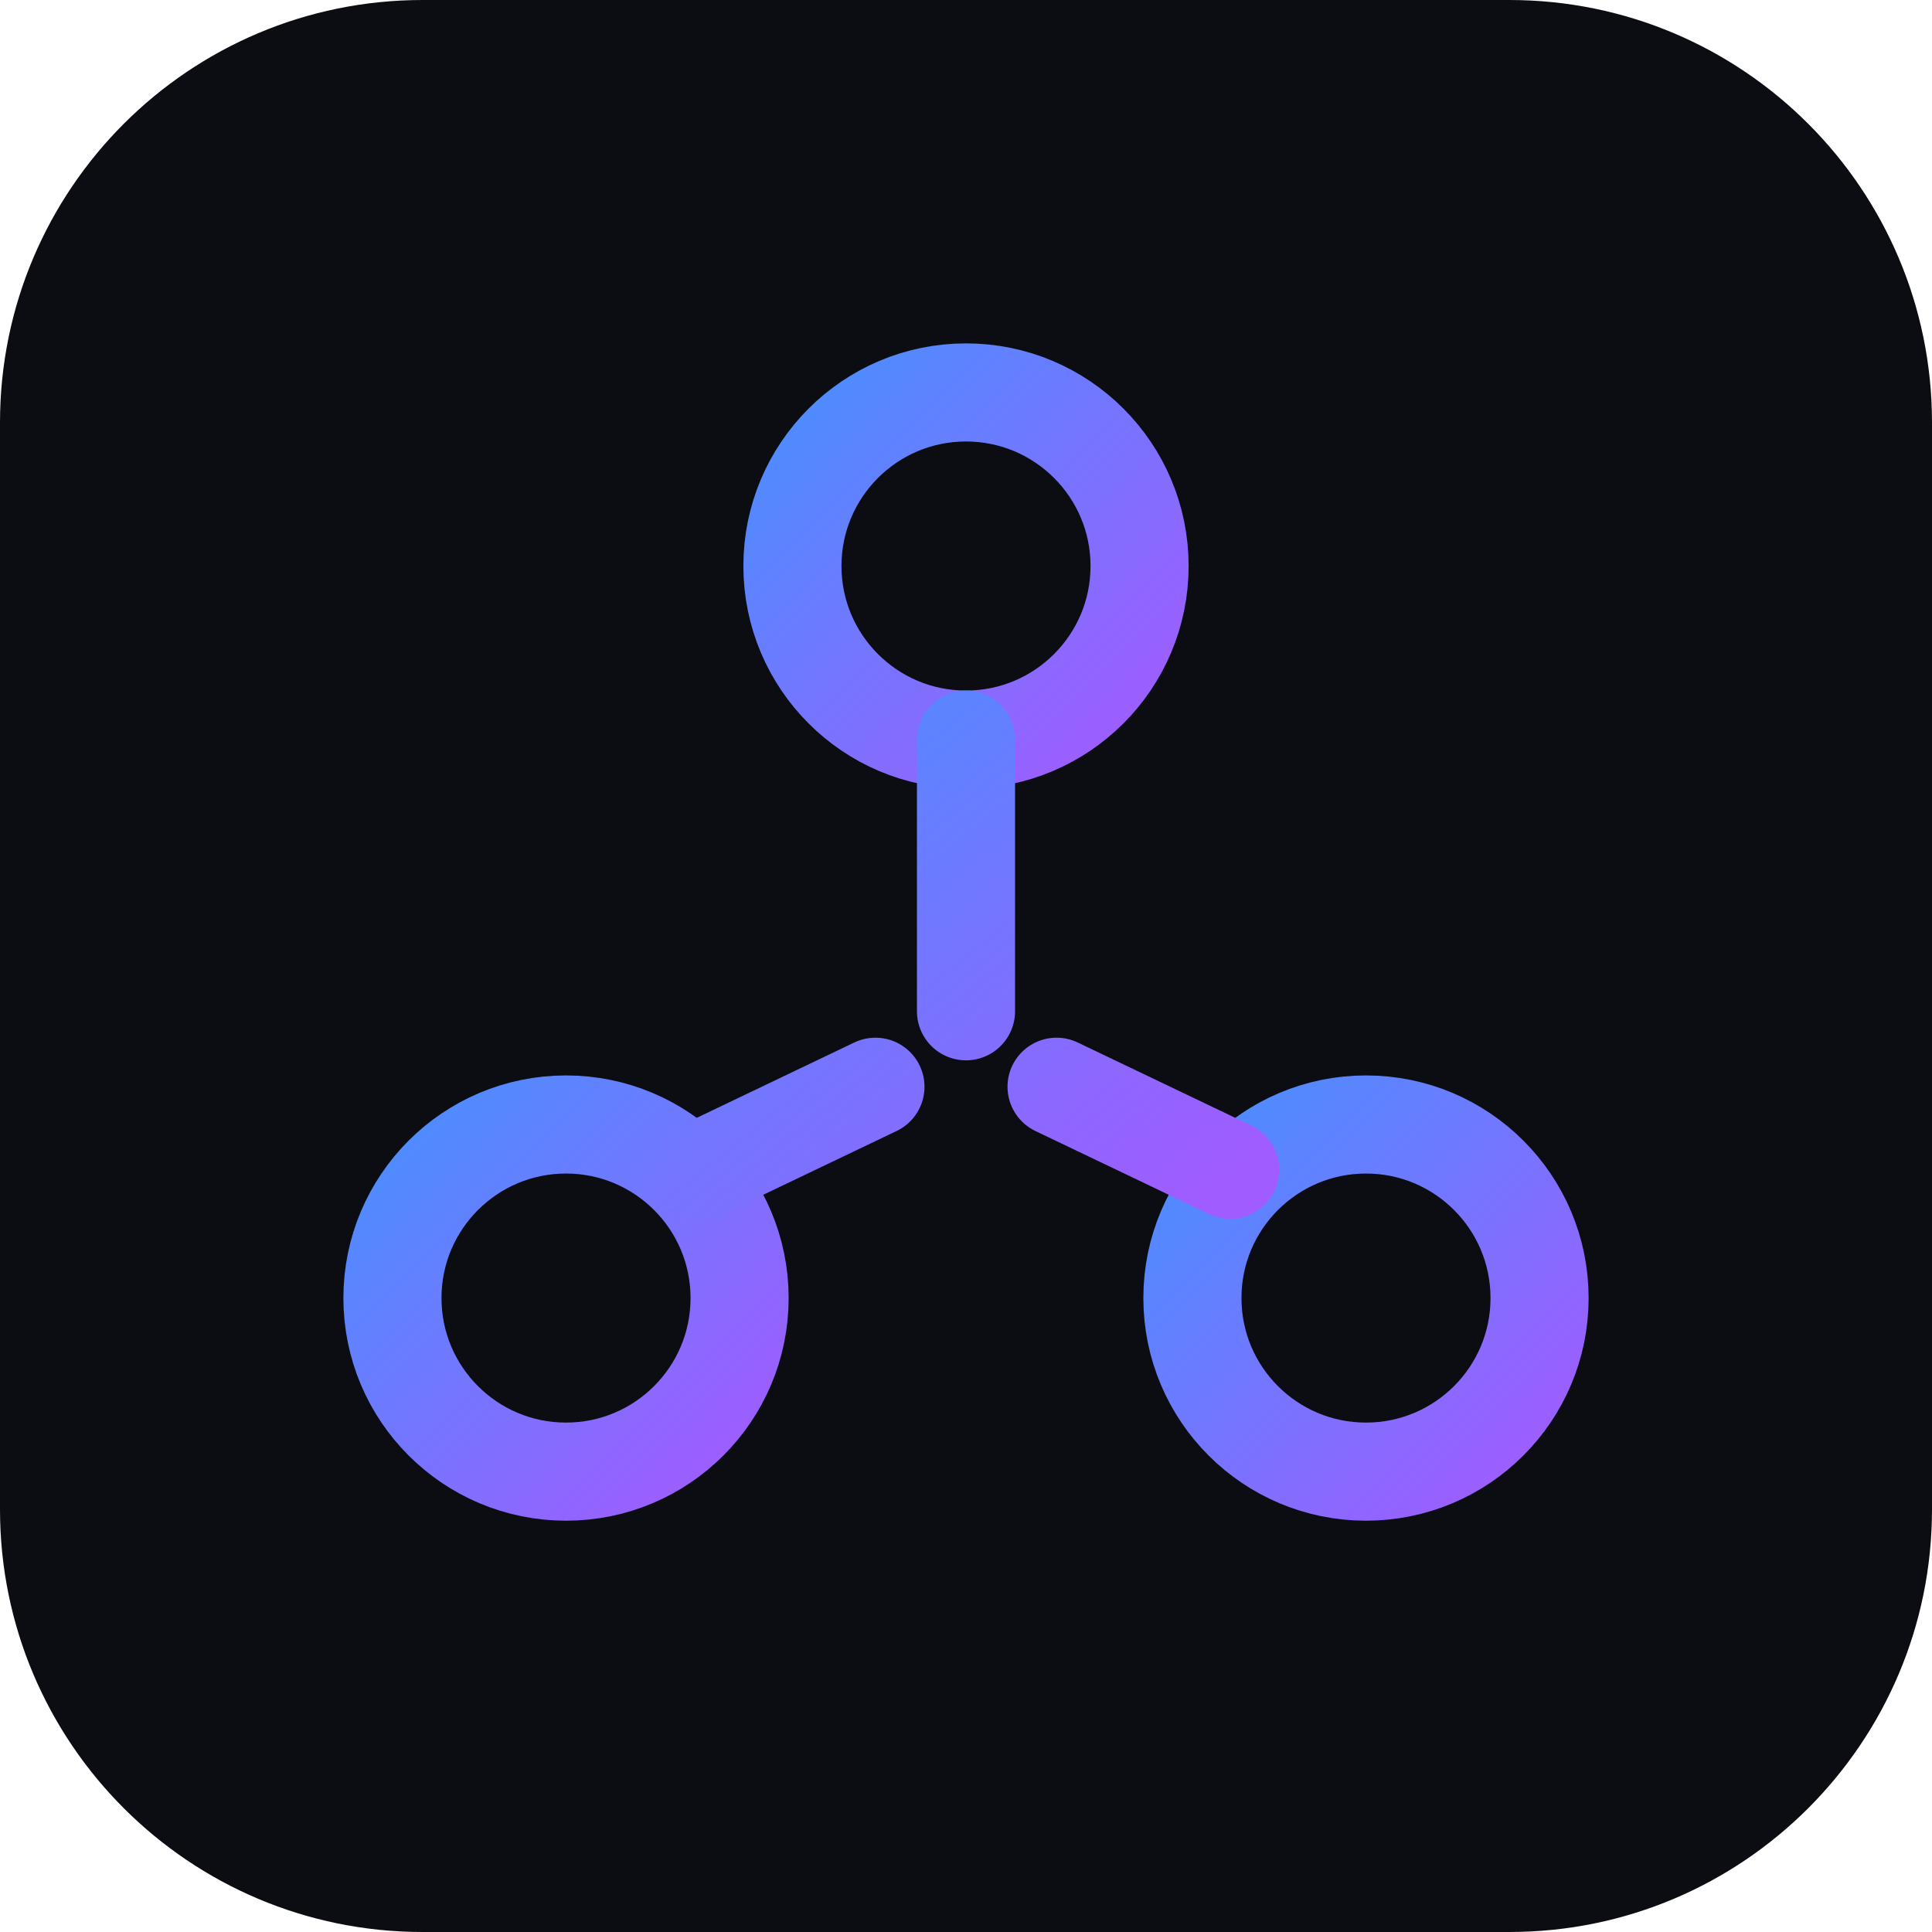
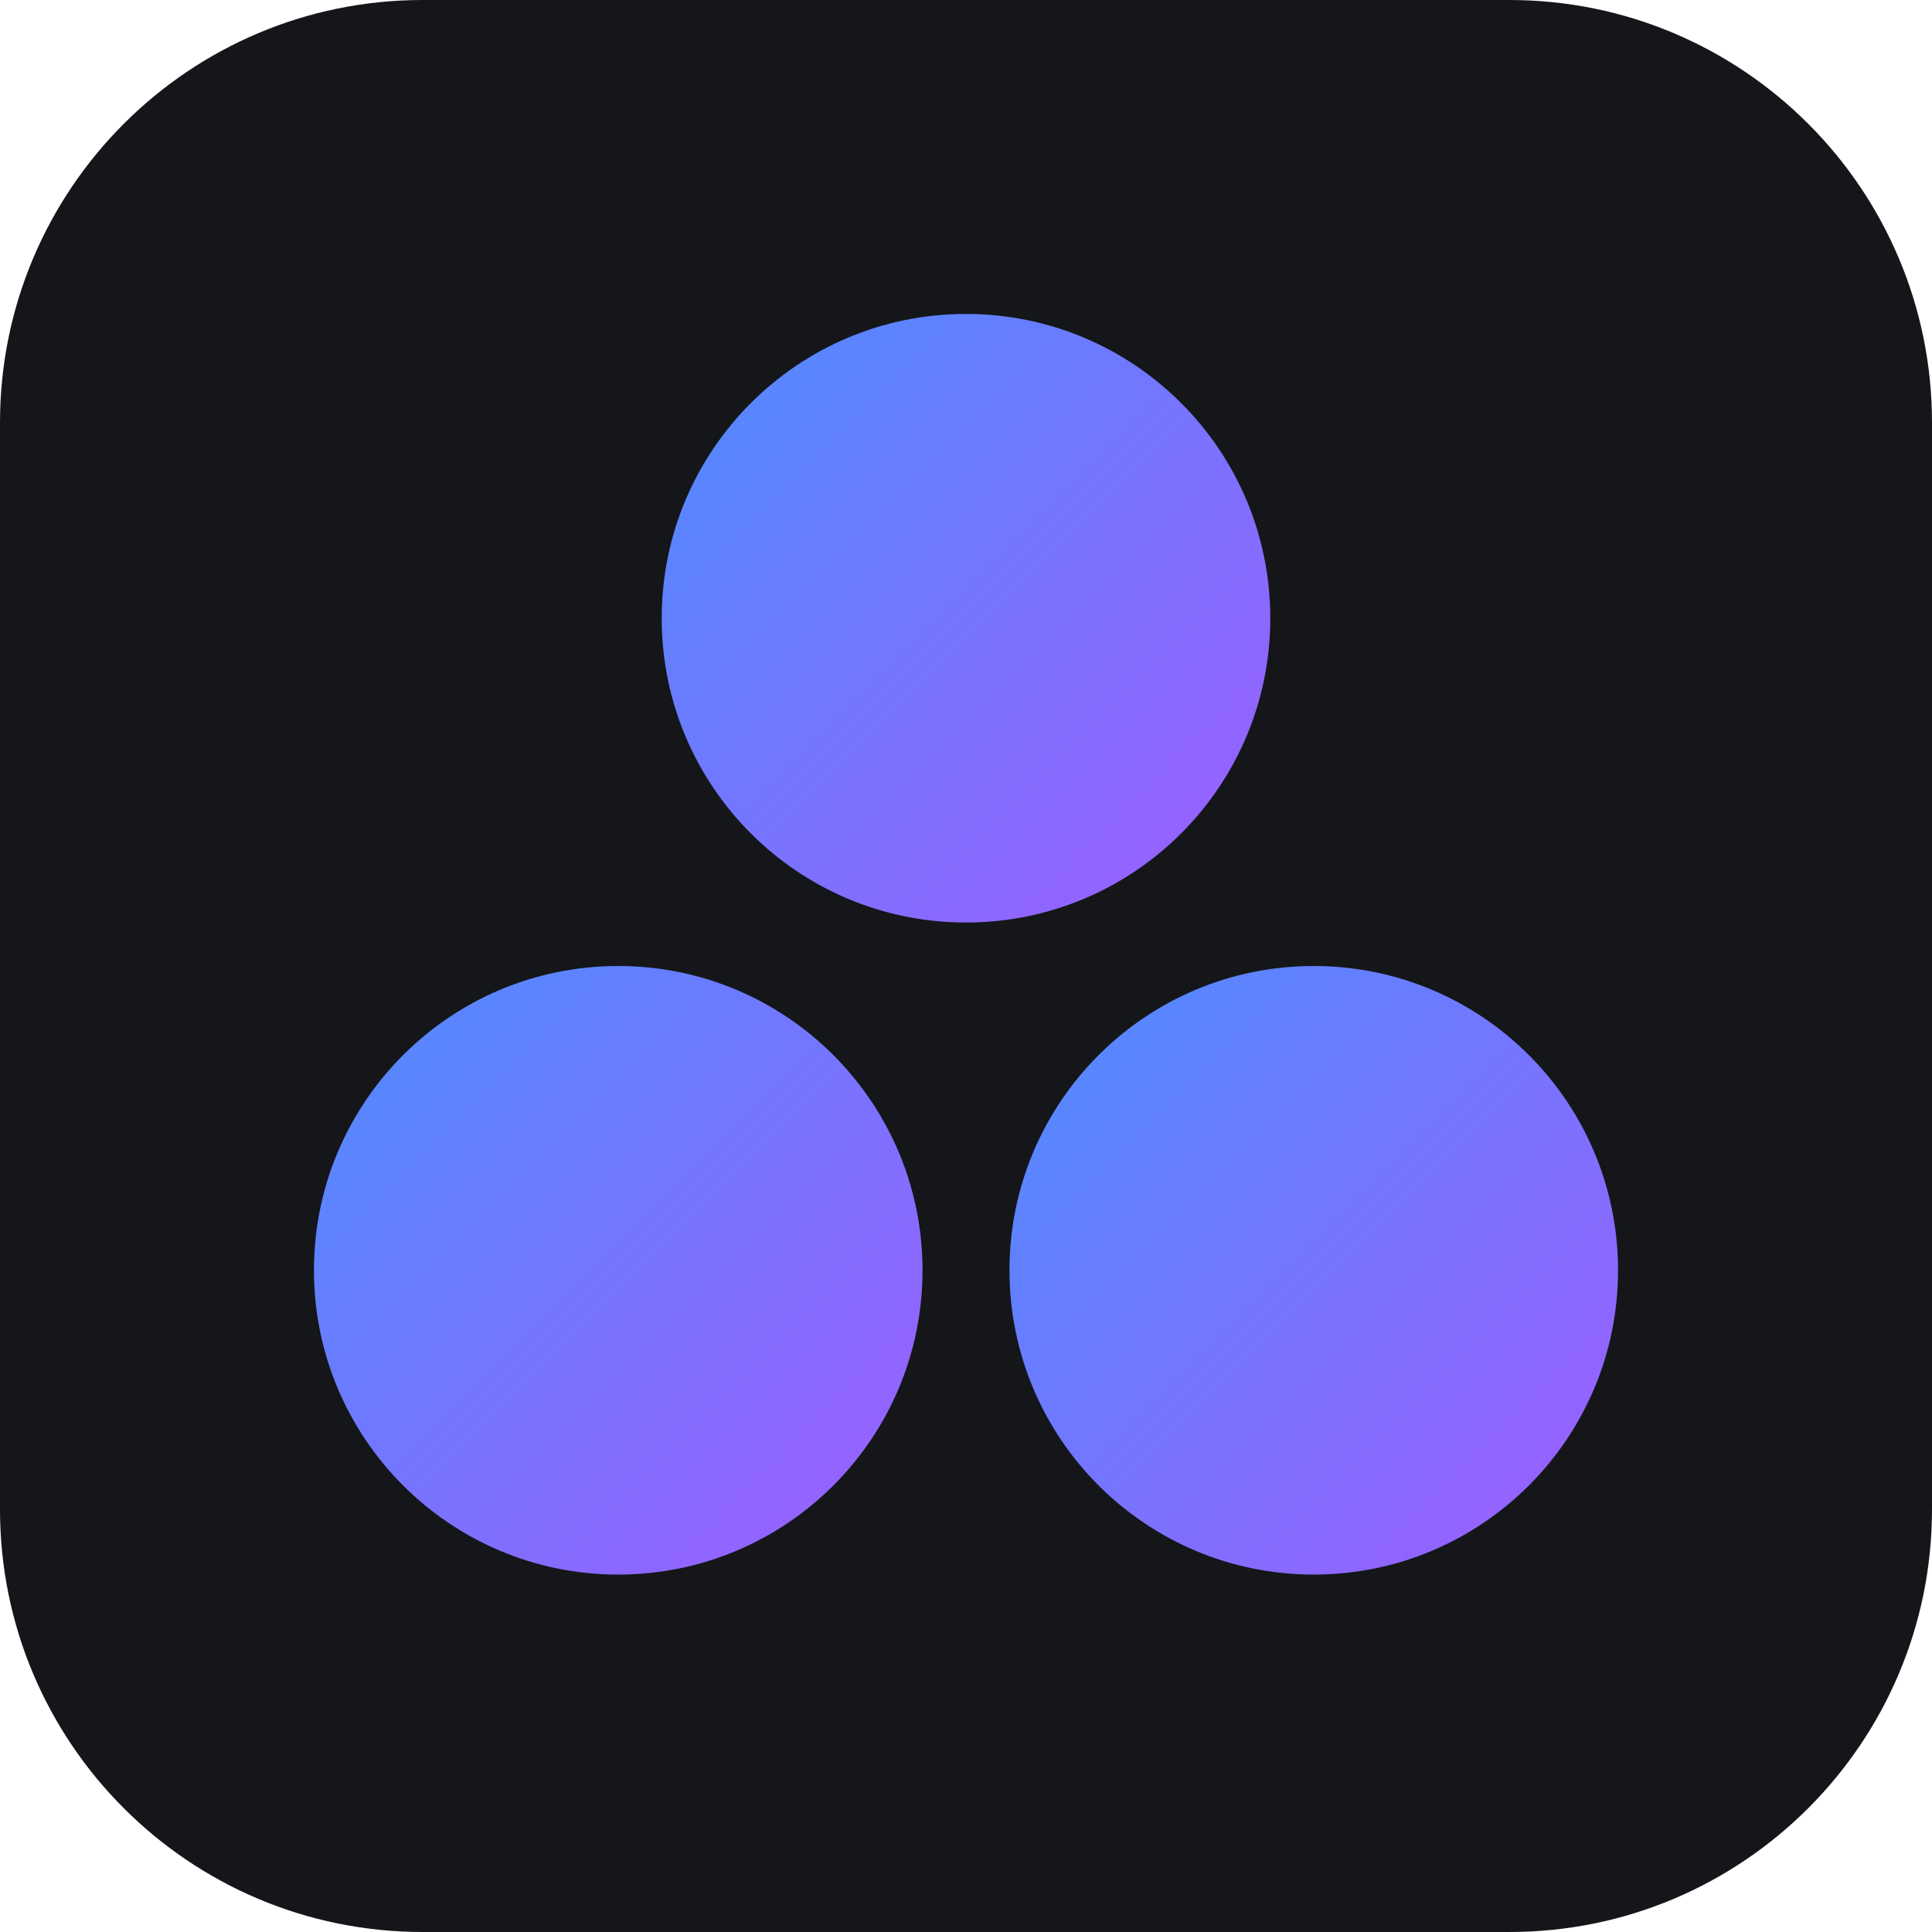
- <svg xmlns="http://www.w3.org/2000/svg" viewBox="0 0 512 512">
+ <svg xmlns="http://www.w3.org/2000/svg" viewBox="0 0 512 512" width="512" height="512" role="img" aria-label="Squad Hub">
  <defs>
-     <linearGradient id="g" x1="0" y1="0" x2="1" y2="1">
+     <linearGradient id="sh" x1="0" y1="0" x2="1" y2="1">
      <stop offset="0" stop-color="#4c8dff" />
      <stop offset="1" stop-color="#a05cff" />
    </linearGradient>
  </defs>
-   <rect width="512" height="512" rx="112" fill="#0b0d12" />
-   <g fill="none" stroke="url(#g)" stroke-width="26" stroke-linecap="round" stroke-linejoin="round">
-     <circle cx="256" cy="150" r="46" />
-     <circle cx="150" cy="344" r="46" />
-     <circle cx="362" cy="344" r="46" />
-     <path d="M256 196v72M232 288l-46 22M280 288l46 22" />
+   <rect width="512" height="512" rx="112" fill="#14161a" />
+   <g fill="url(#sh)" transform="translate(256,256) scale(0.72) translate(-256,-256)">
+     <circle cx="256" cy="128" r="112" />
+     <circle cx="128" cy="368" r="112" />
+     <circle cx="384" cy="368" r="112" />
  </g>
</svg>
